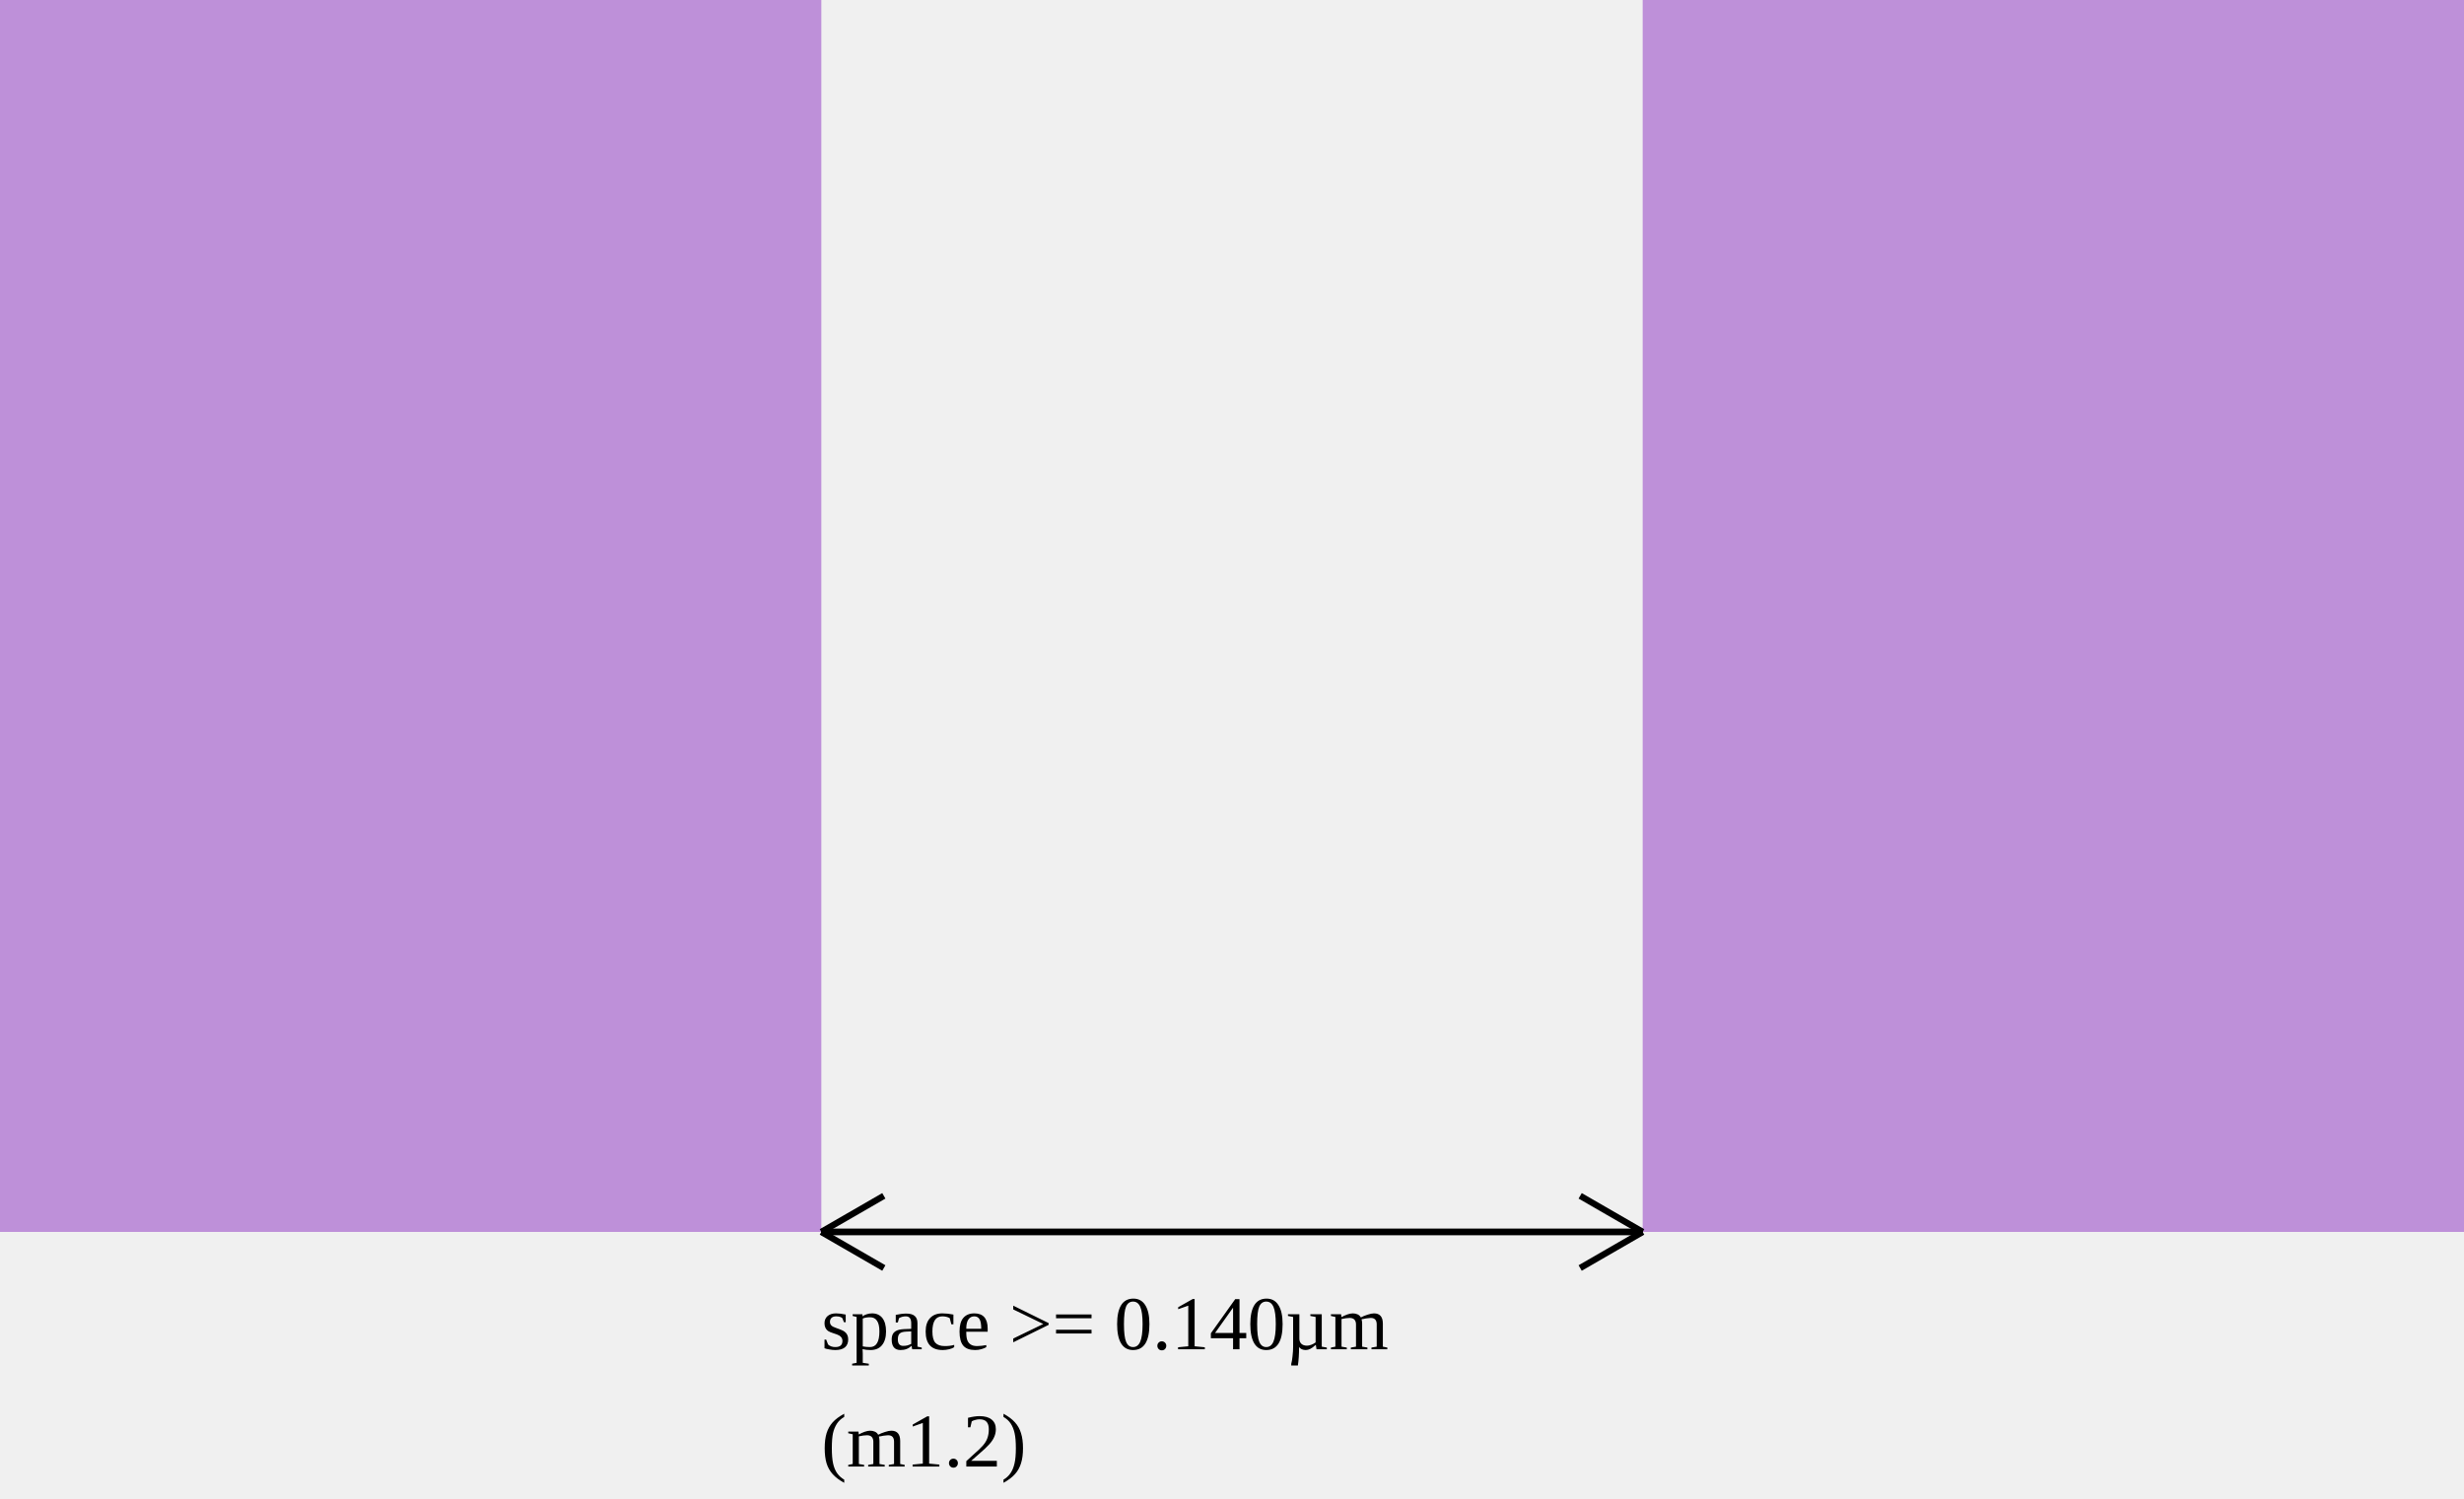
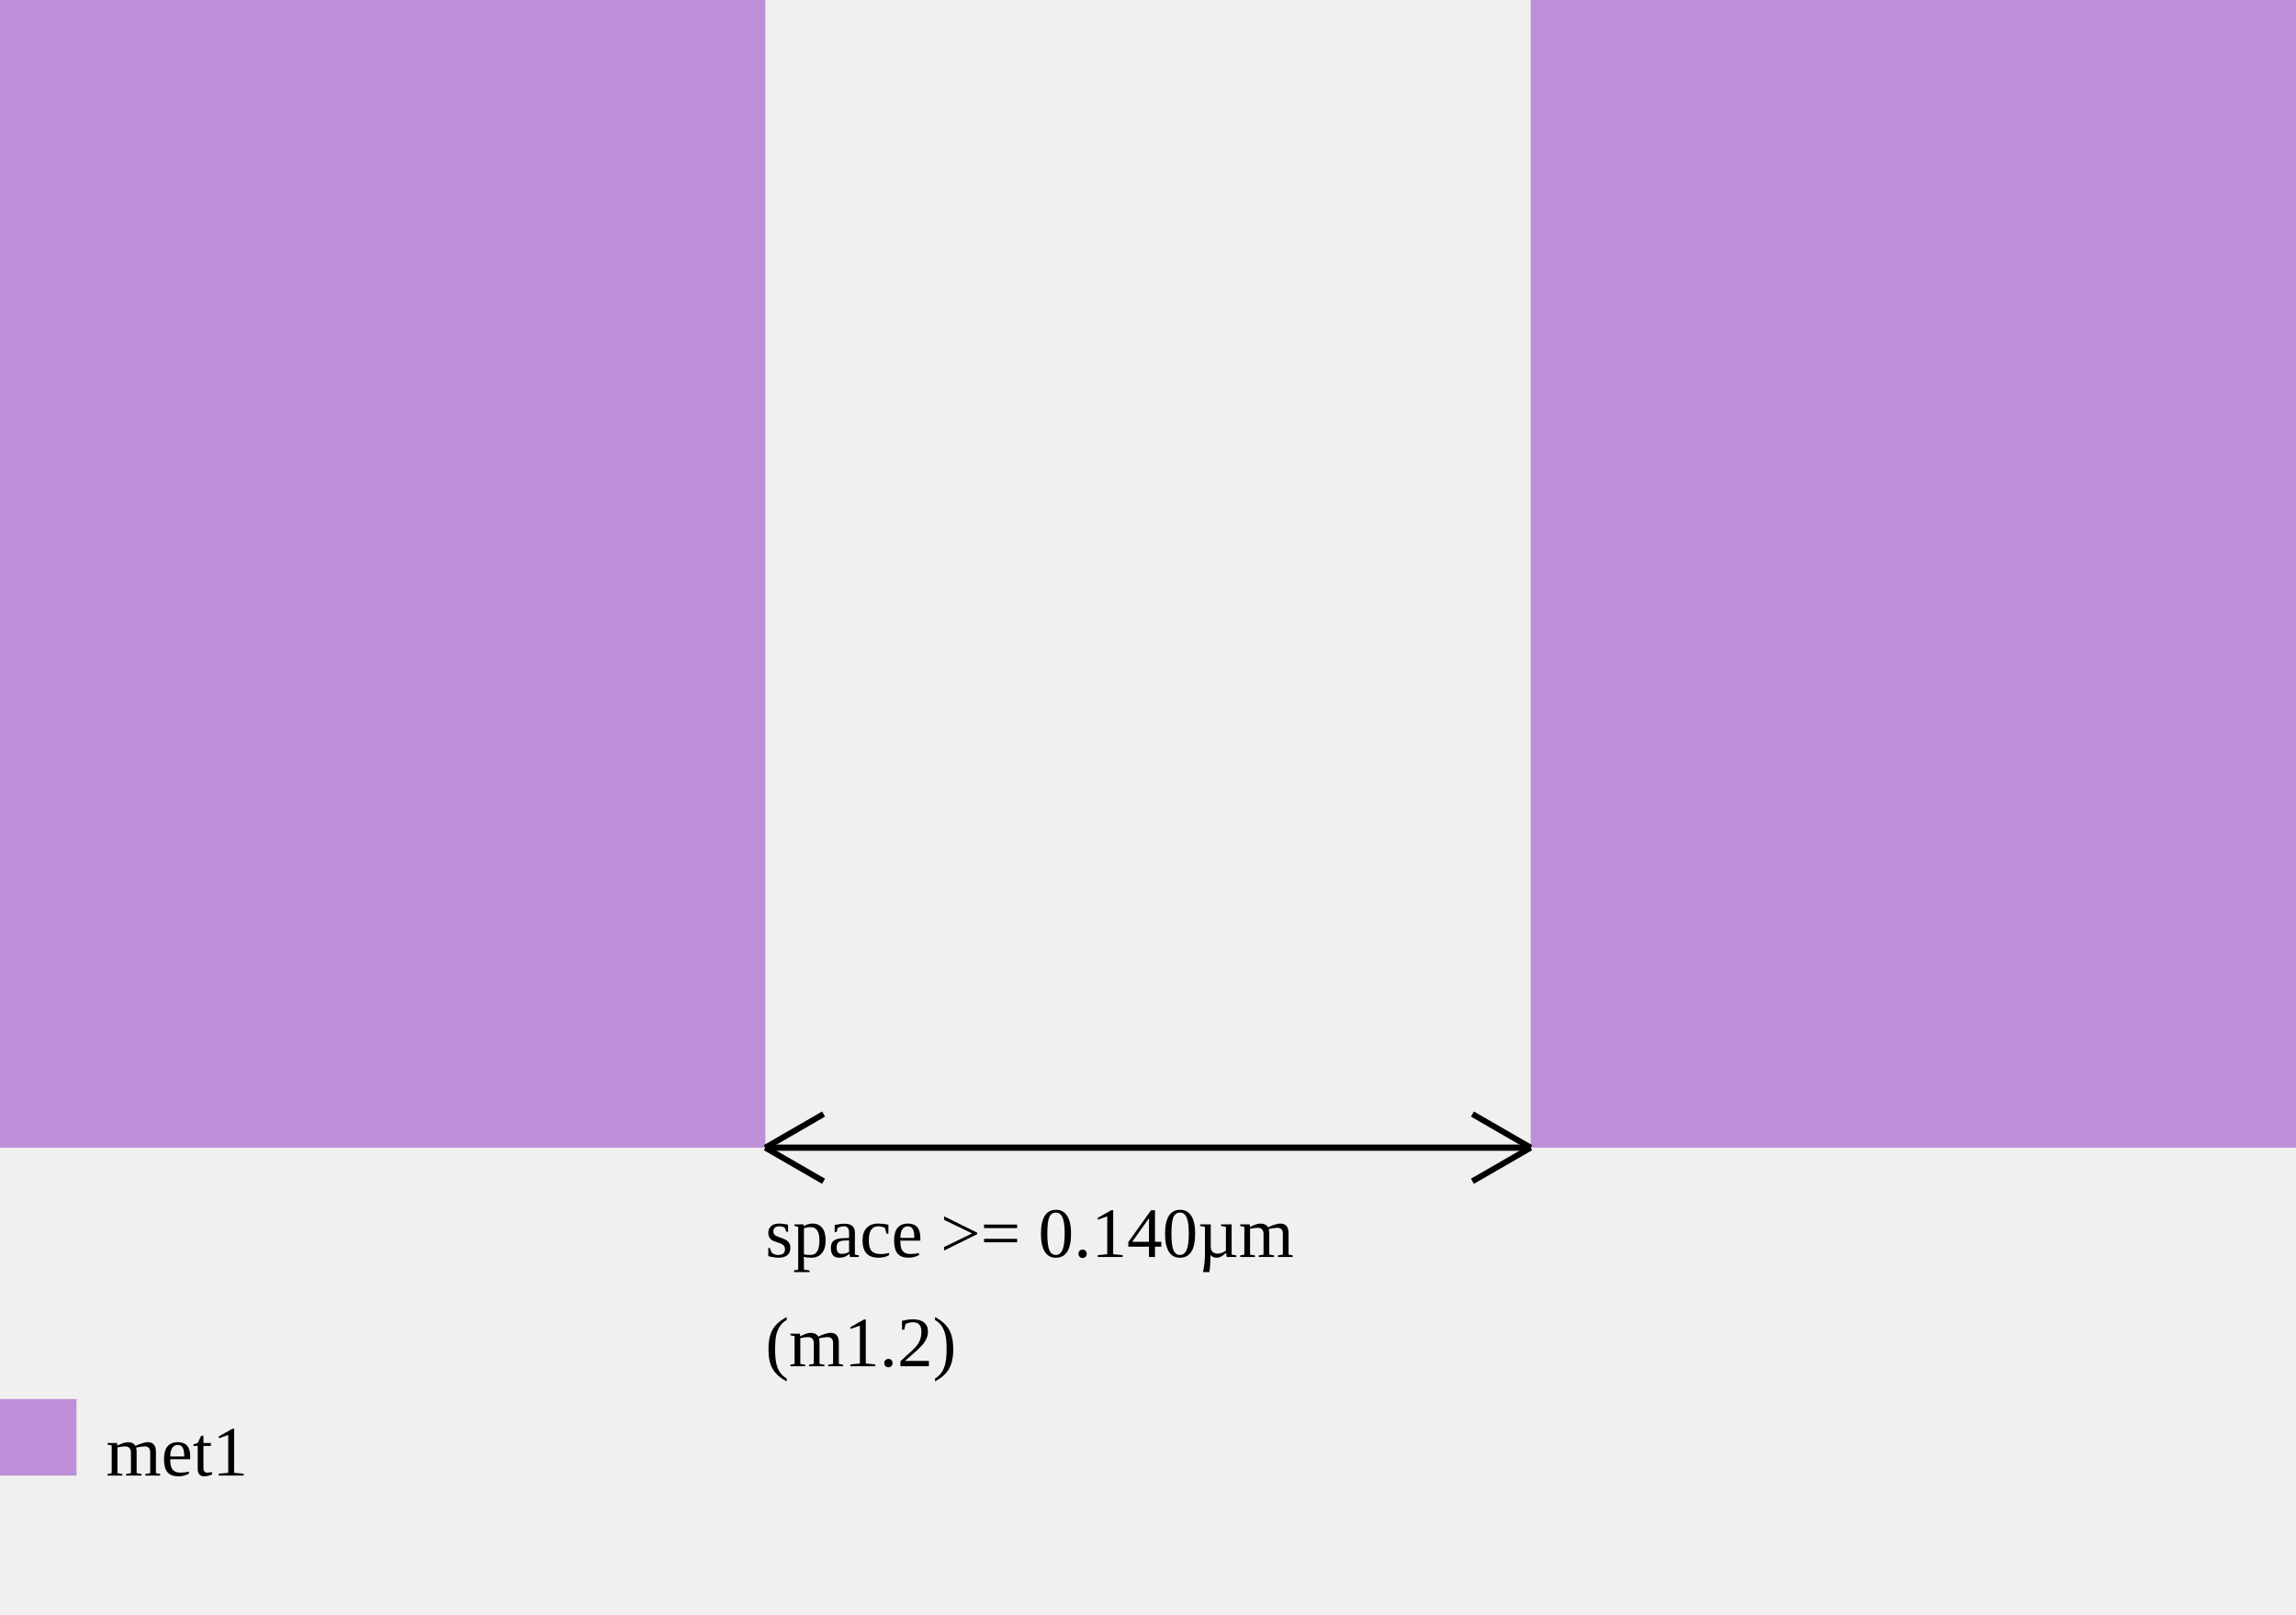
- <svg xmlns="http://www.w3.org/2000/svg" baseProfile="full" height="100%" version="1.1" width="100%" viewBox="0 0 388.5 236.25">
+ <svg xmlns="http://www.w3.org/2000/svg" baseProfile="full" height="100%" version="1.1" width="100%" viewBox="0 0 388.5 273.25">
  <defs>
    <style type="text/css">
    .background {fill:white;}
    .default {fill:grey;}
    .diff {fill:rgb(196,157,113);}
    .tap {fill:rgb(121,196,113);}
    .poly {fill:rgb(212,90,92);}
    .mcon {fill:rgb(204,202,204);stroke-width:1;stroke:black;}
-     .met1 {fill:rgb(190,144,217);}
-     .huge_met1 {fill:rgb(190,144,217);}
+     .met1, .huge_met1 {fill:rgb(190,144,217);}
    .via {fill:rgb(59,0,246);}
    .checkmark {fill:rgb(0,192,0);font-size:74px;}
    .no {fill:rgb(179,0,0);font-size:74px;}
    
</style>
  </defs>
-   <rect class="met1 met1" height="194.25" width="129.5" x="0" y="0" />
-   <rect class="met1 met1" height="194.25" width="129.5" x="259" y="0" />
+   <rect class="met1" height="194.25" width="129.5" x="0" y="0" />
+   <rect class="met1" height="194.25" width="129.5" x="259" y="0" />
  <line stroke="black" stroke-width="1" x1="129.5" x2="259" y1="194.25" y2="194.25" />
  <line stroke="black" stroke-width="1" x1="259" x2="249.145" y1="194.25" y2="188.56" />
  <line stroke="black" stroke-width="1" x1="259" x2="249.145" y1="194.25" y2="199.94" />
  <line stroke="black" stroke-width="1" x1="259" x2="129.5" y1="194.25" y2="194.25" />
  <line stroke="black" stroke-width="1" x1="129.5" x2="139.355" y1="194.25" y2="199.94" />
  <line stroke="black" stroke-width="1" x1="129.5" x2="139.355" y1="194.25" y2="188.56" />
  <text x="129.5" y="212.75">space &gt;= 0.140µm</text>
  <text x="129.5" y="231.25">(m1.2)</text>
+   <rect class="met1" height="12.95" width="12.95" x="0" y="236.8" />
+   <text x="17.95" y="249.75">met1</text>
</svg>
